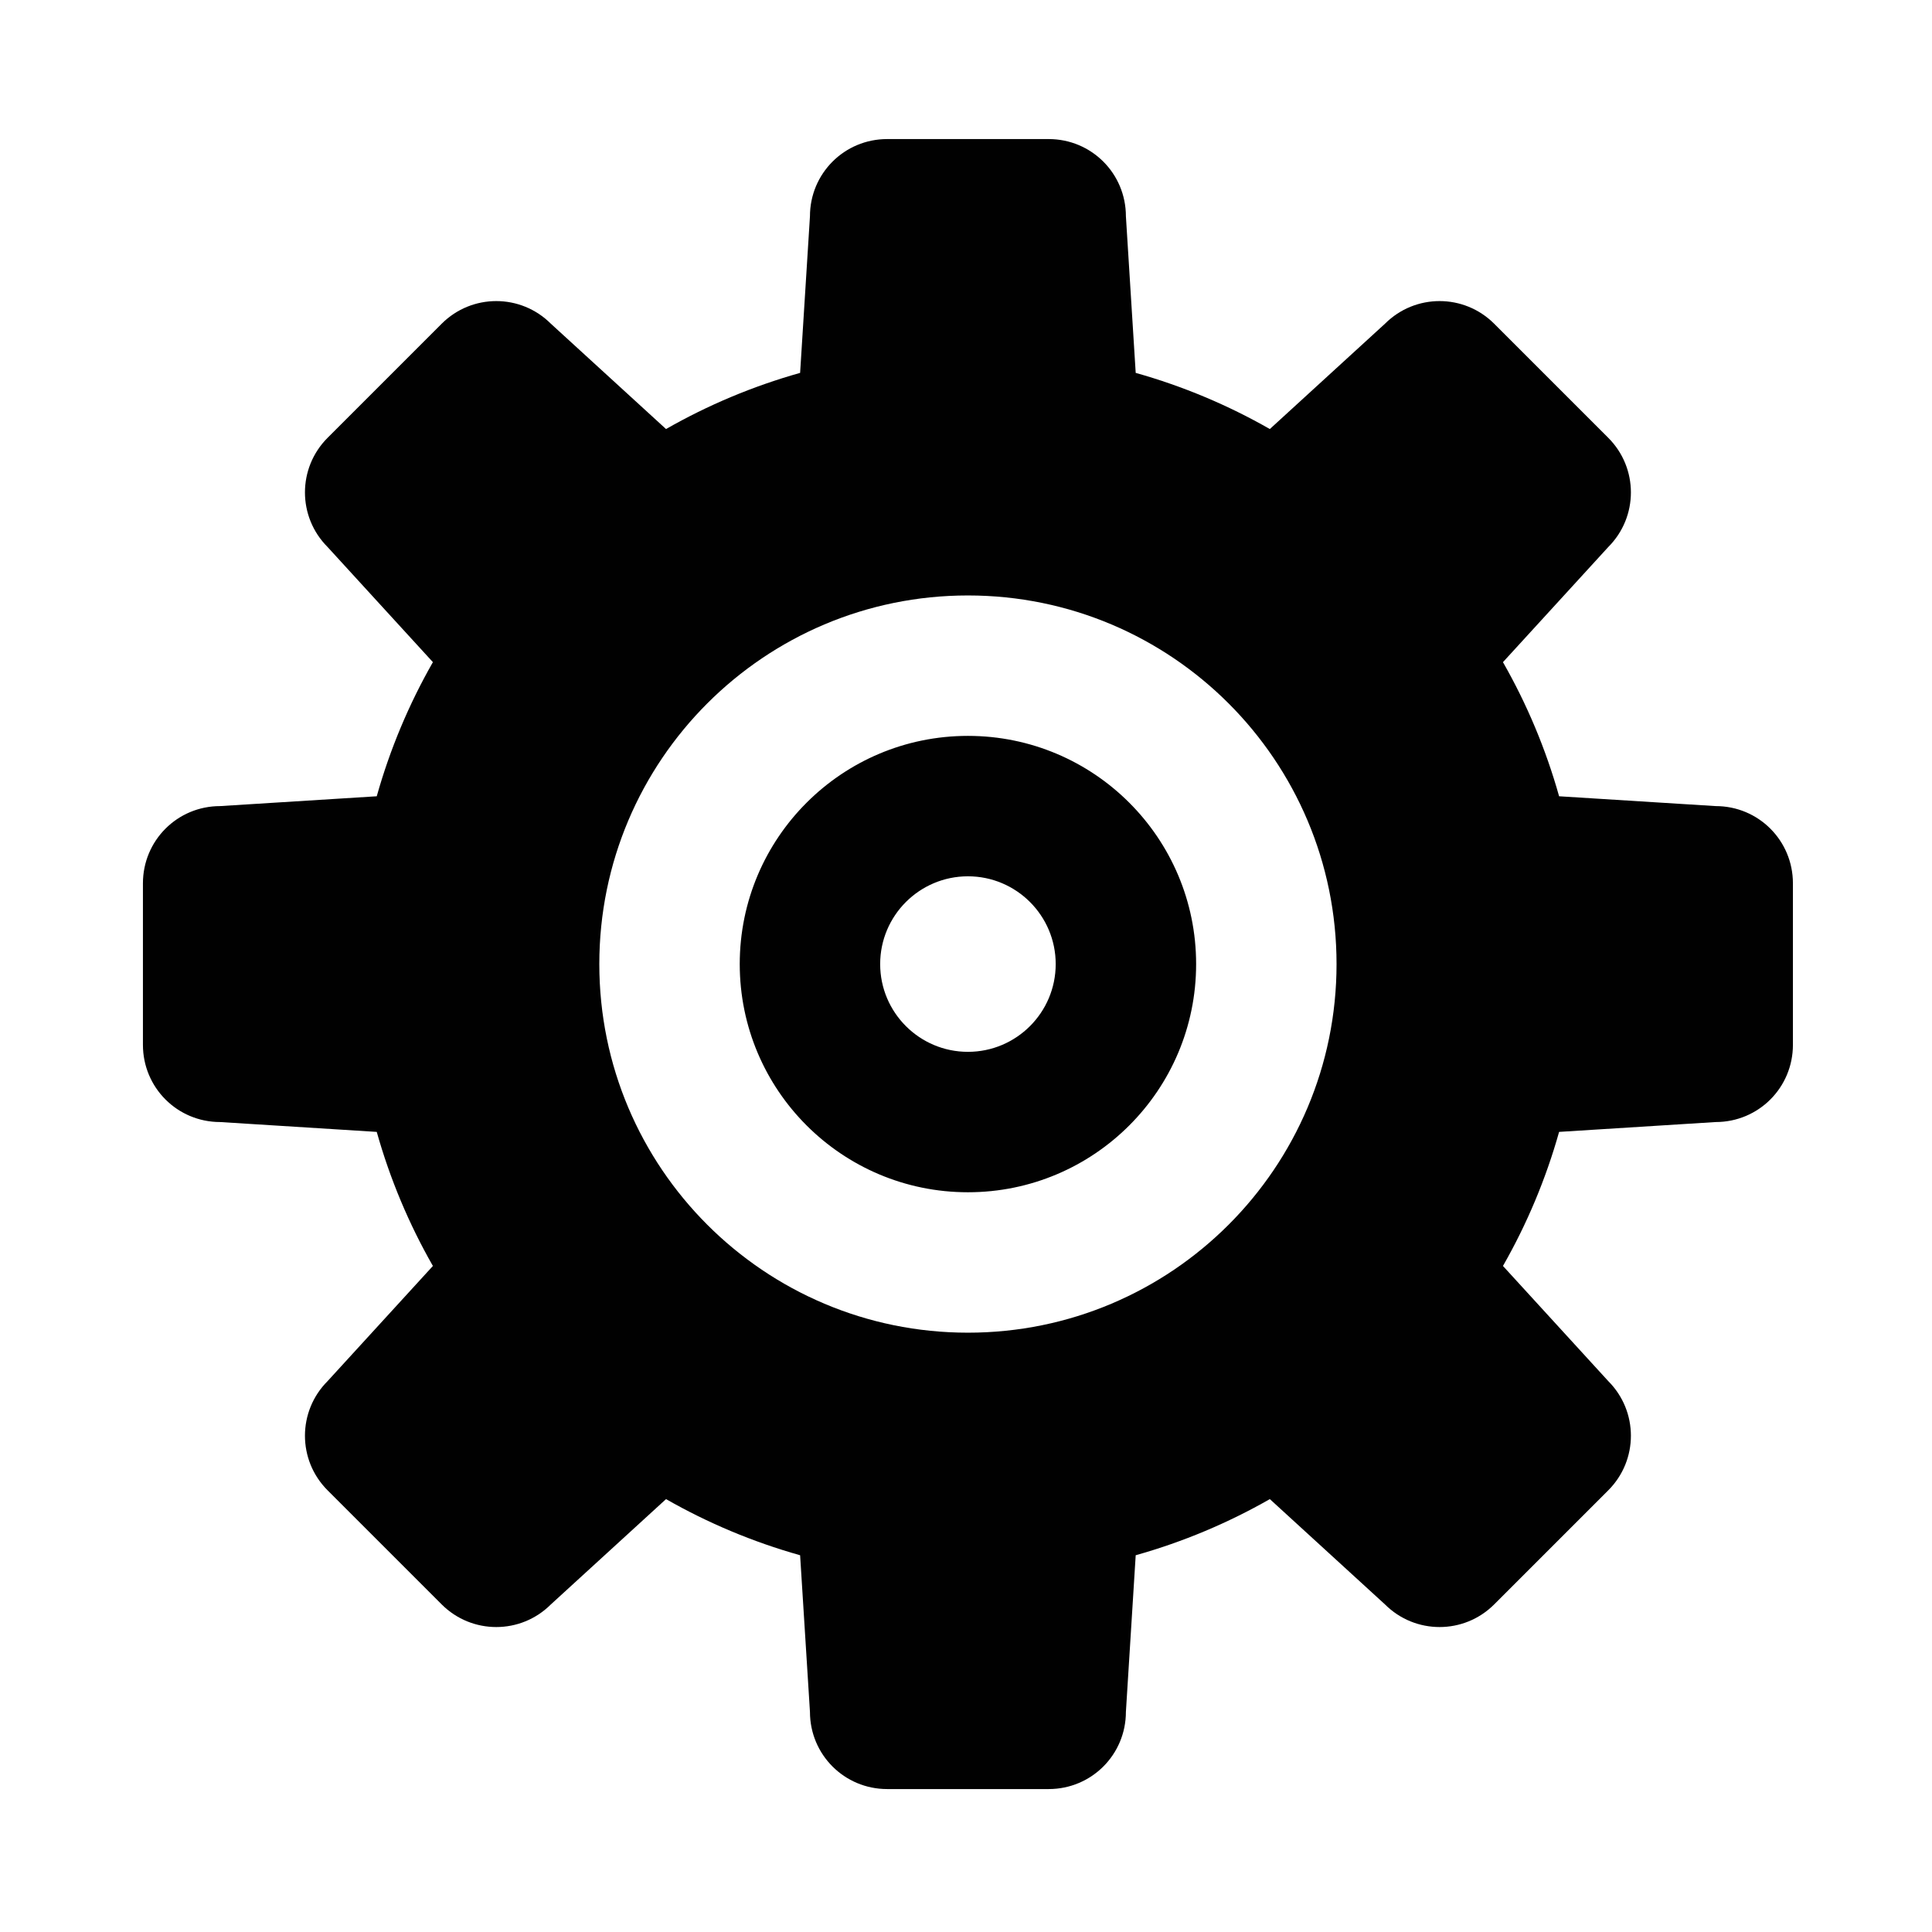
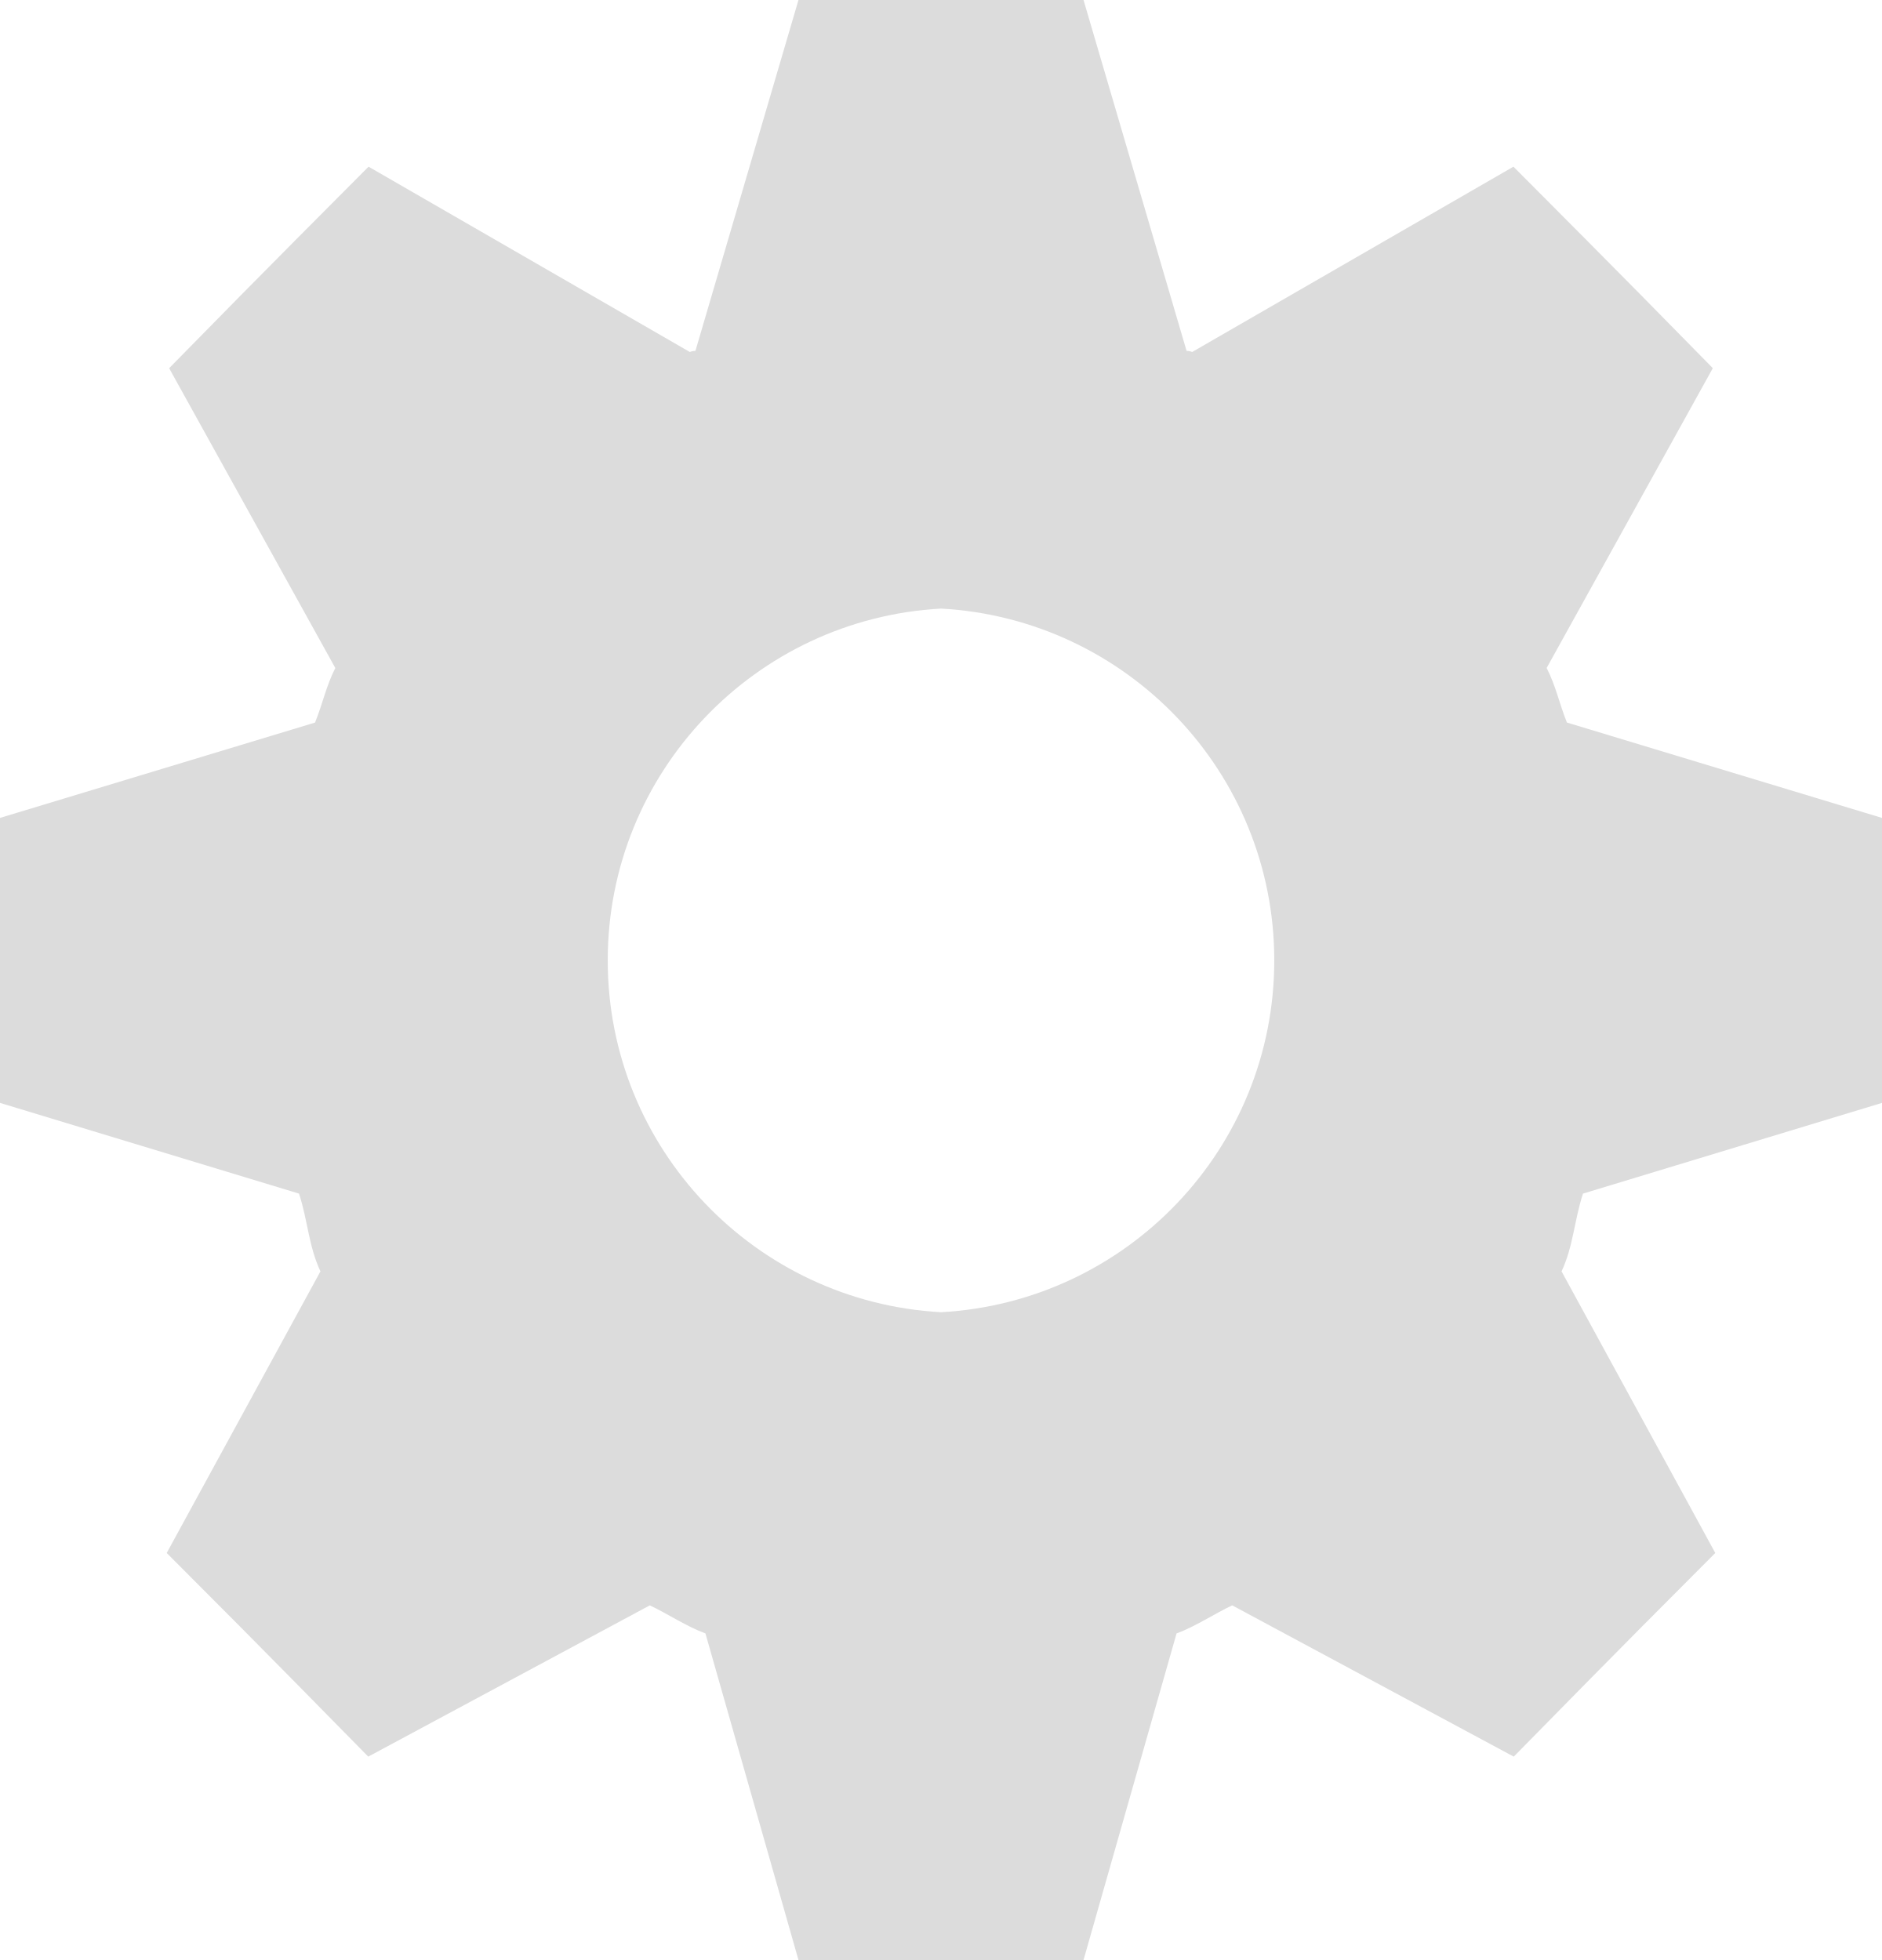
- <svg xmlns="http://www.w3.org/2000/svg" enable-background="new 0 0 500 500" height="500px" id="Layer_1" version="1.1" viewBox="0 0 500 500" width="500px" xml:space="preserve">
-   <path clip-rule="evenodd" d="M227.787,249.5c0-12.536,10.177-22.713,22.713-22.713  c12.537,0,22.715,10.177,22.715,22.713c0,12.537-10.178,22.715-22.715,22.715C237.964,272.216,227.787,262.037,227.787,249.5z   M250.5,190.445c-32.615,0-59.056,26.44-59.056,59.055c0,32.615,26.441,59.056,59.056,59.056c32.614,0,59.056-26.441,59.056-59.056  C309.556,216.885,283.114,190.445,250.5,190.445z M97.501,292.933c3.452,12.261,8.358,23.893,14.533,34.697l-27.256,29.804  c-7.808,7.818-7.808,20.445,0,28.259l29.528,29.528c7.817,7.81,20.443,7.81,28.259,0l29.803-27.254  c10.807,6.174,22.438,11.08,34.701,14.529l2.547,40.525c0,11.08,8.906,19.987,19.989,19.987h41.791  c11.08,0,19.987-8.907,19.987-19.987l2.536-40.525c12.273-3.449,23.904-8.355,34.713-14.529l29.8,27.254  c7.817,7.81,20.446,7.81,28.26,0l29.528-29.528c7.81-7.813,7.81-20.44,0-28.259l-27.255-29.804  c6.174-10.805,11.08-22.437,14.53-34.697l40.524-2.549c11.08,0,19.987-8.906,19.987-19.986v-41.791  c0-11.086-8.907-19.991-19.987-19.991l-40.524-2.541c-3.45-12.268-8.356-23.898-14.53-34.709l27.255-29.799  c7.81-7.816,7.81-20.442,0-28.26l-29.528-29.528c-7.813-7.812-20.442-7.812-28.26,0l-29.8,27.256  c-10.809-6.174-22.439-11.081-34.713-14.533l-2.536-40.521c0-11.086-8.907-19.991-19.987-19.991h-41.791  c-11.083,0-19.989,8.905-19.989,19.991l-2.547,40.521c-12.263,3.452-23.894,8.358-34.701,14.533l-29.803-27.256  c-7.816-7.812-20.442-7.812-28.259,0l-29.528,29.528c-7.808,7.818-7.808,20.444,0,28.26l27.256,29.799  c-6.175,10.812-11.081,22.442-14.533,34.709l-40.521,2.541c-11.082,0-19.989,8.905-19.989,19.991v41.791  c0,11.08,8.907,19.986,19.989,19.986L97.501,292.933z M250.5,154.103c52.693,0,95.396,42.705,95.396,95.398  c0,52.694-42.702,95.396-95.396,95.396c-52.694,0-95.398-42.702-95.398-95.396C155.102,196.807,197.806,154.103,250.5,154.103z" fill="#010101" fill-rule="evenodd" />
+ <svg xmlns="http://www.w3.org/2000/svg" enable-background="new 0 0 48 50" height="50px" id="Layer_1" version="1.1" viewBox="0 0 48 50" width="48px" xml:space="preserve">
+   <path d="M39.964,18.432c-0.192-0.476-0.284-0.938-0.517-1.392l4.238-7.648l-1.838-1.87l-1.387-1.401L38.6,4.252  l-8.193,4.727c-0.048-0.019-0.096-0.026-0.144-0.029L27.635,0h-2.644H24h-0.991h-2.644l-2.628,8.95  c-0.048,0.002-0.096,0.01-0.144,0.029L9.4,4.252l-1.861,1.87L6.152,7.523l-1.838,1.87l4.238,7.648  c-0.232,0.454-0.324,0.916-0.517,1.392L0,20.865v2.644v1.982v2.644l7.626,2.314c0.224,0.682,0.245,1.342,0.547,1.984l-3.921,7.184  l1.87,1.877l1.401,1.417l1.869,1.901l7.181-3.859c0.462,0.218,0.936,0.539,1.419,0.716L20.365,50h2.644H24h0.991h2.644l2.373-8.331  c0.483-0.177,0.957-0.498,1.419-0.716l7.181,3.859l1.869-1.901l1.401-1.417l1.87-1.877l-3.921-7.184  c0.302-0.643,0.323-1.303,0.547-1.984L48,28.135v-2.644v-1.982v-2.644L39.964,18.432z M24,33.475c-4.736-0.261-8.5-4.174-8.5-8.975  c0-4.801,3.764-8.714,8.5-8.975c4.736,0.261,8.5,4.173,8.5,8.975C32.5,29.301,28.736,33.214,24,33.475z" fill="#DCDCDC" />
</svg>
